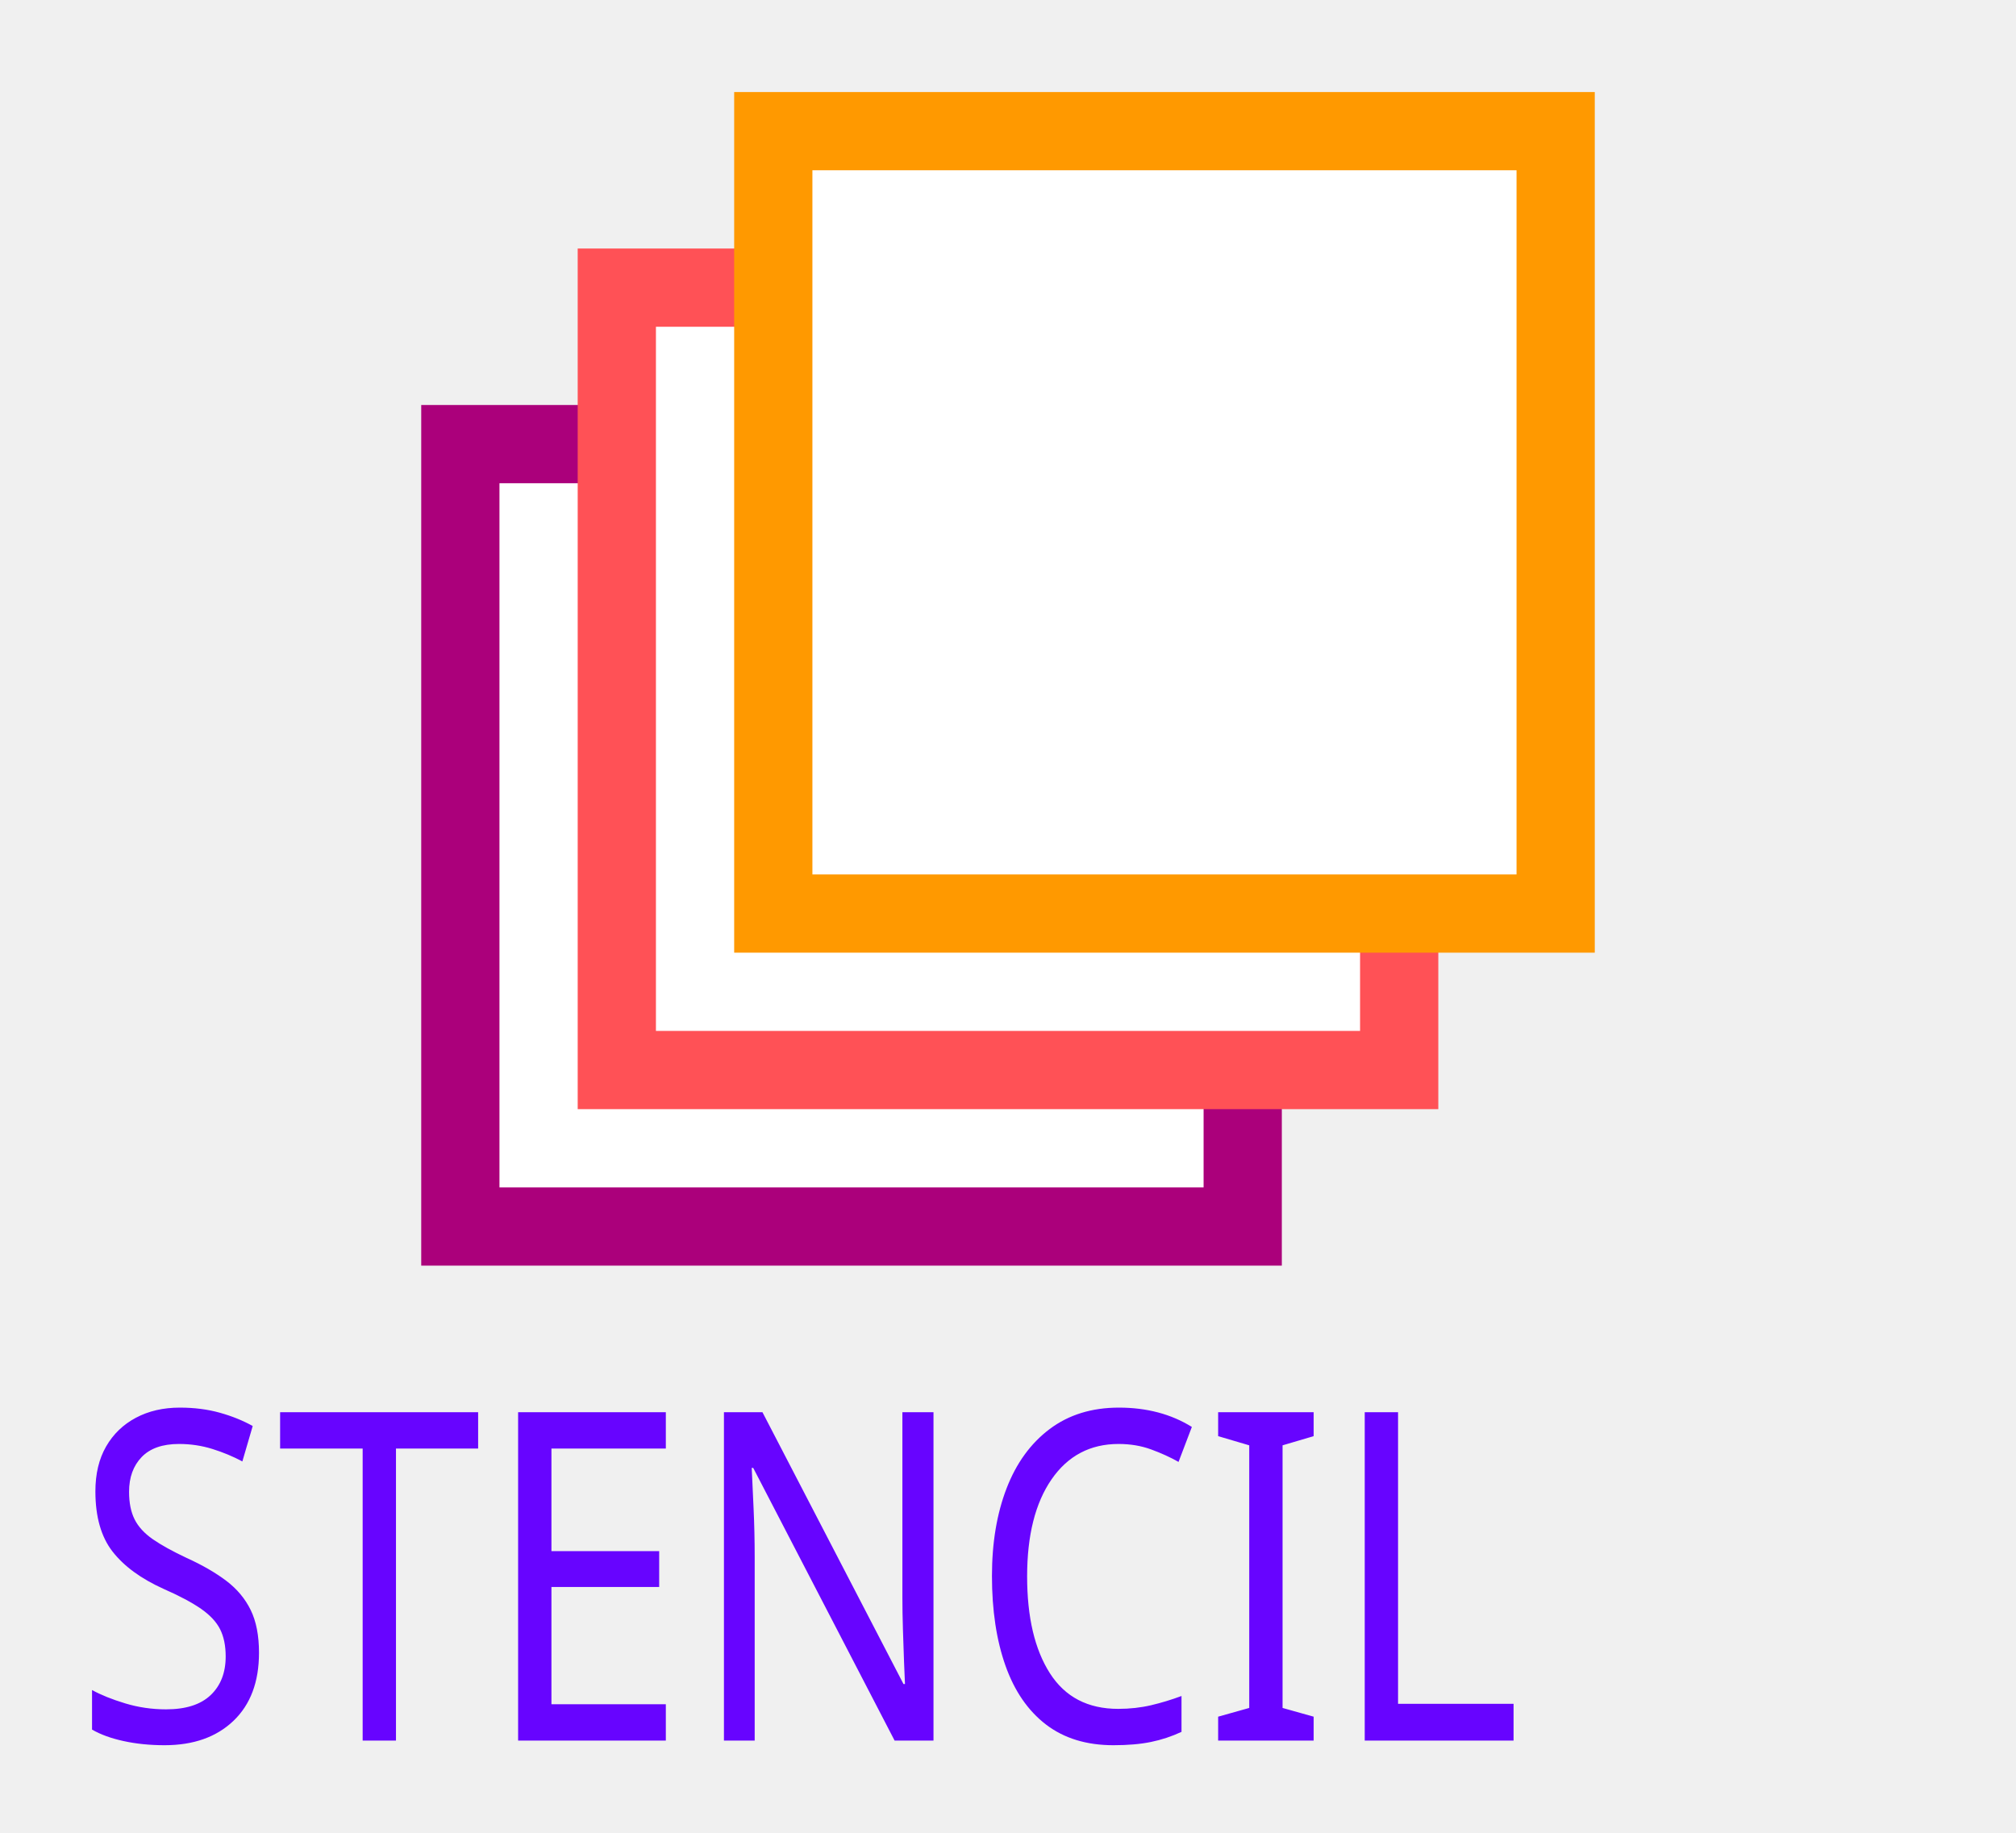
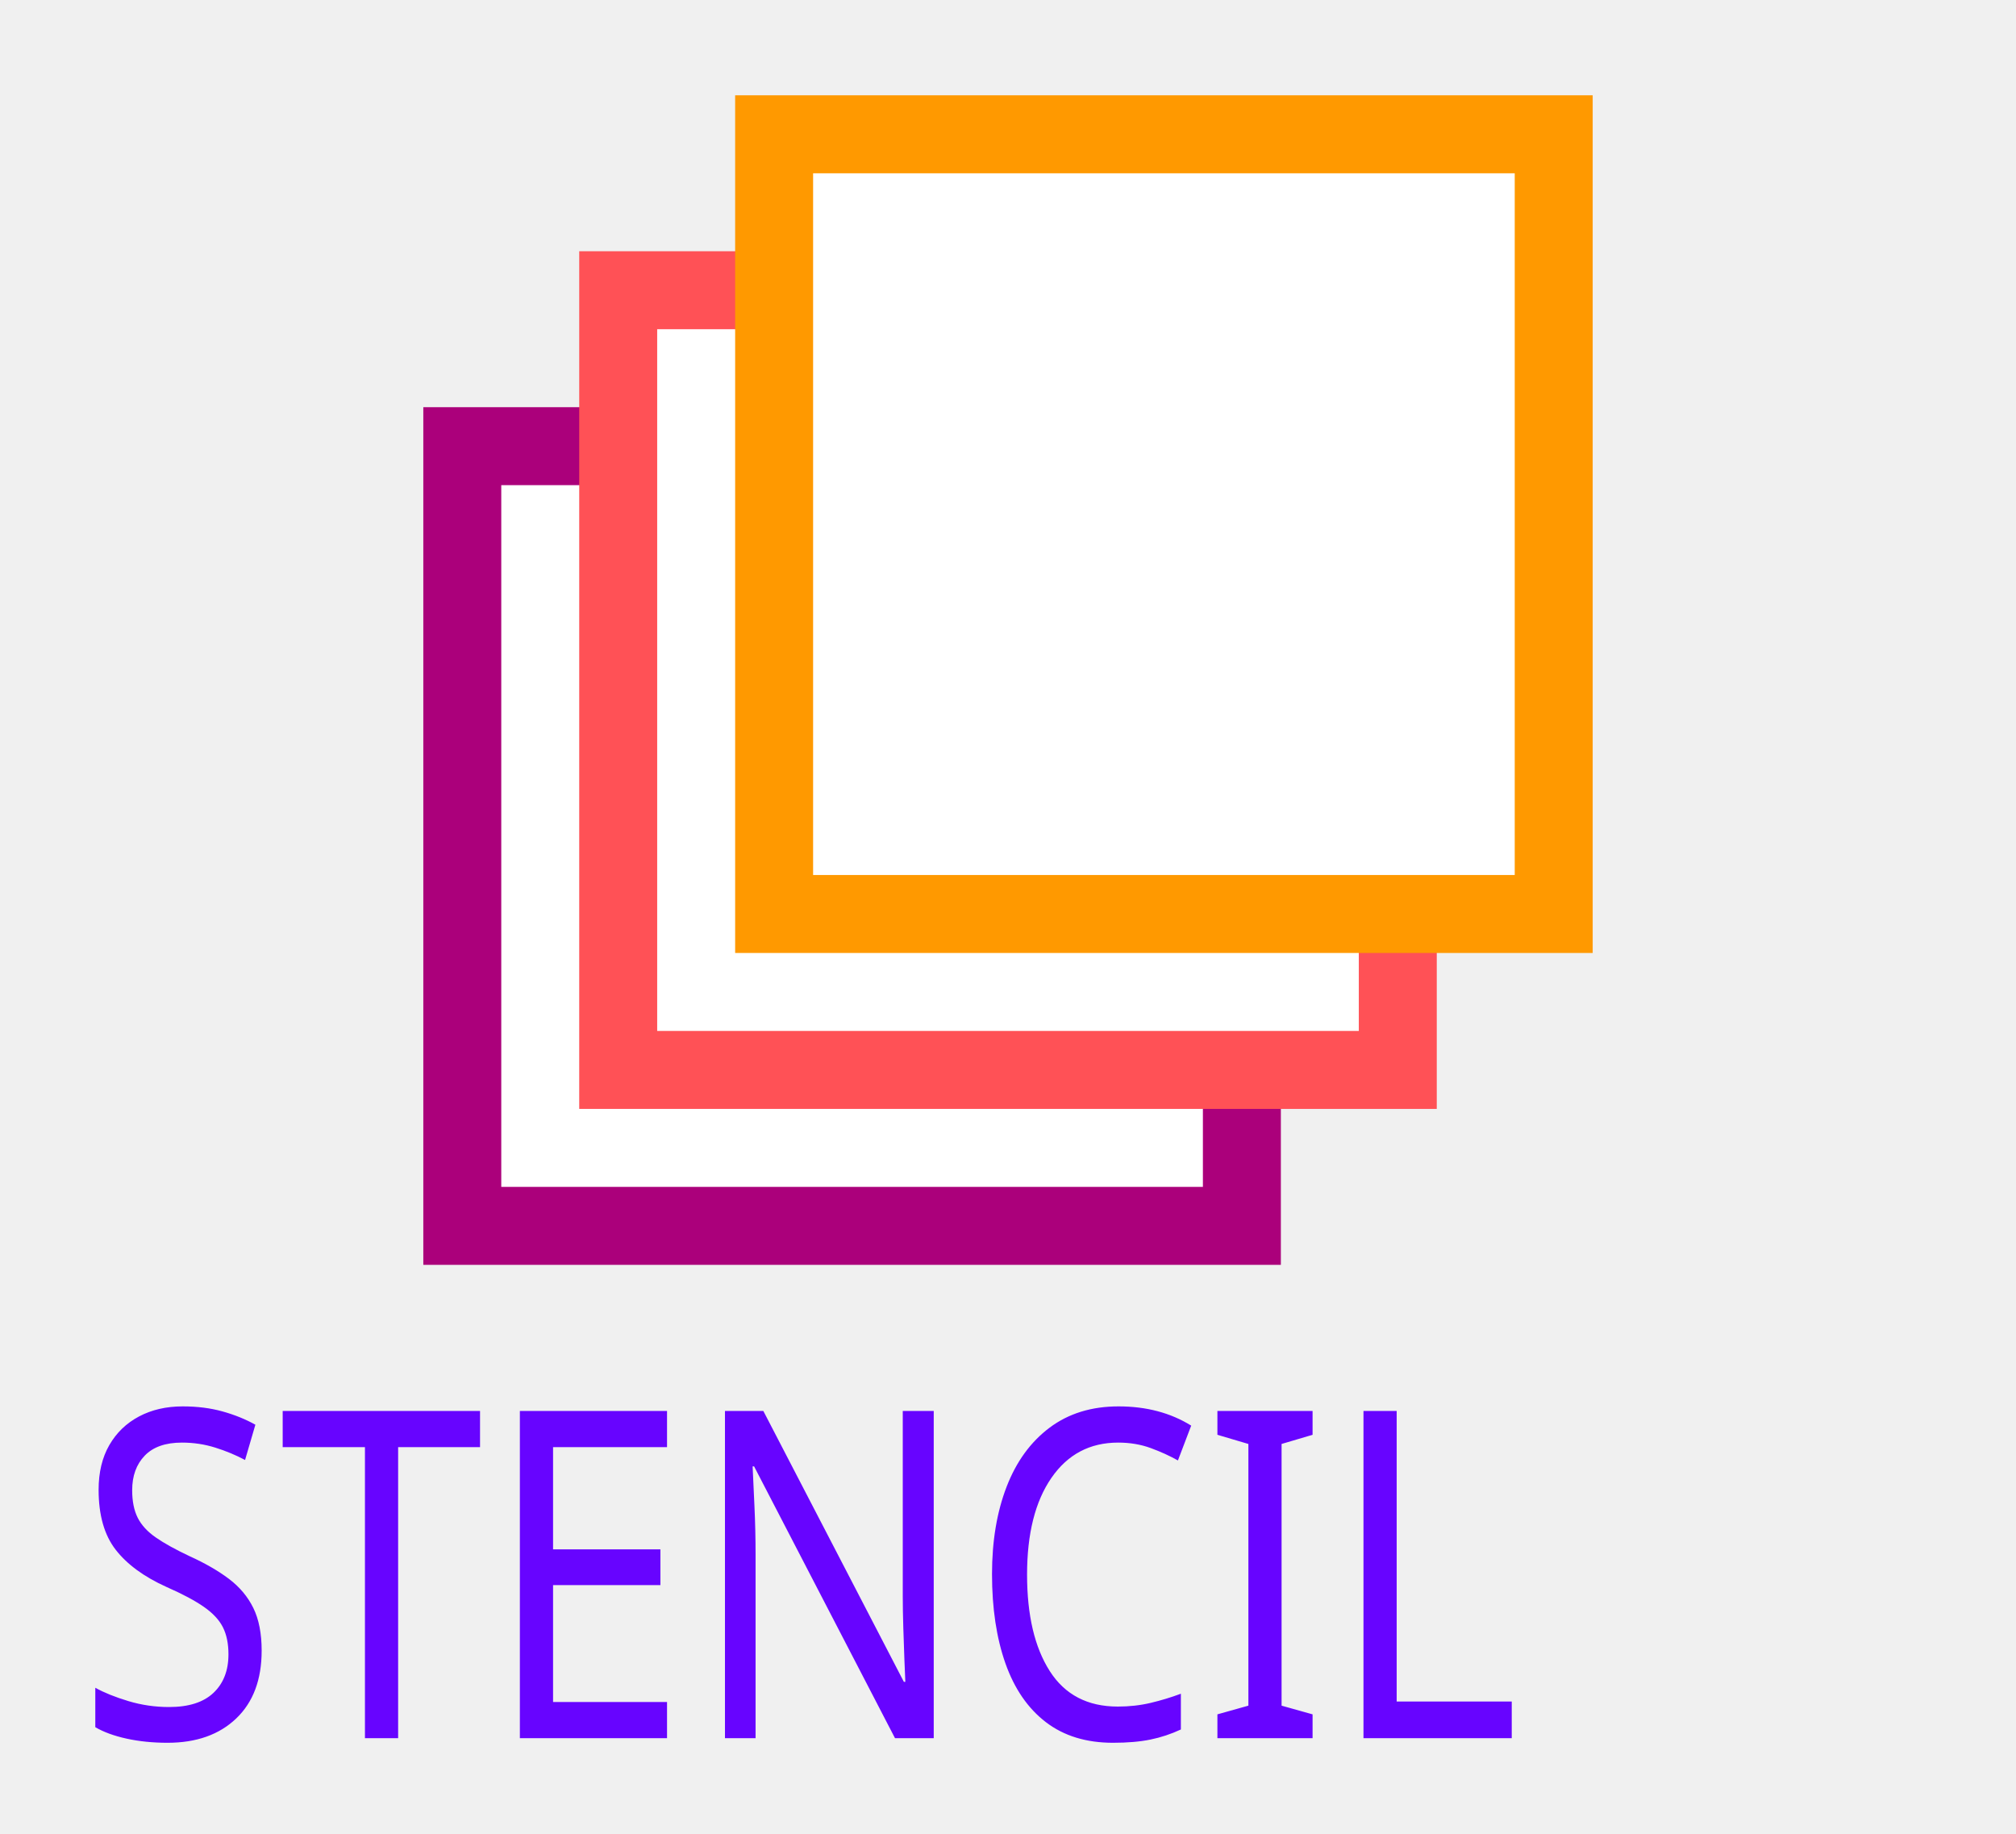
- <svg xmlns="http://www.w3.org/2000/svg" id="svg2" version="1.1" xml:space="preserve" width="876.113" height="796.412" viewBox="0 0 876.113 796.411">
+ <svg xmlns="http://www.w3.org/2000/svg" id="svg2" version="1.1" xml:space="preserve" width="1692.418" height="1539.003" viewBox="0 0 1692.418 1539.003">
  <defs id="defs6" />
-   <g id="layer1" style="display:inline" transform="translate(-820.6593,-284.5248)">
-     <text transform="scale(0.8971922,1.114588)" style="font-variant:normal;font-weight:normal;font-stretch:normal;font-size:10.086px;line-height:0%;font-family:Times;-inkscape-font-specification:Times-Roman;writing-mode:lr-tb;display:inline;fill:#6704ff;fill-opacity:1;fill-rule:nonzero;stroke:none;stroke-width:0.841" id="text24" x="950.136" y="933.92">
-       <tspan x="950.136" id="tspan28" y="933.92" style="font-style:normal;font-variant:normal;font-weight:normal;font-stretch:normal;font-size:179.309px;line-height:1.25;font-family:Orbitron;-inkscape-font-specification:Orbitron;fill:#6704ff;fill-opacity:1;stroke-width:0.841">STENCIL</tspan>
+   <g id="layer1" style="display:inline" transform="translate(-412.5067,86.77086)">
+     <text transform="scale(0.8971922,1.114588)" style="font-variant:normal;font-weight:normal;font-stretch:normal;font-size:19.415px;line-height:0%;font-family:Times;-inkscape-font-specification:Times-Roman;writing-mode:lr-tb;display:inline;fill:#6704ff;fill-opacity:1;fill-rule:nonzero;stroke:none;stroke-width:1.618" id="text24" x="531.34" y="1231.156">
+       <tspan x="531.34" id="tspan28" y="1231.156" style="font-style:normal;font-variant:normal;font-weight:normal;font-stretch:normal;font-size:345.147px;line-height:1.25;font-family:Orbitron;-inkscape-font-specification:Orbitron;fill:#6704ff;fill-opacity:1;stroke-width:1.618">STENCIL</tspan>
    </text>
-     <g id="g869" transform="matrix(1.133333,0,0,1.133333,1298.882,-417.27)">
+     <g id="g869" transform="matrix(2.181525,0,0,2.181525,1336.031,-1434.633)">
      <rect y="774.525" x="-260.441" height="330" width="330" id="rect853" style="fill:#ab007b;fill-opacity:1" />
      <rect y="804.525" x="-230.441" height="270" width="270" id="rect861" style="fill:#ffffff;fill-opacity:1" />
      <rect y="714.525" x="-200.441" height="330" width="330" id="rect851" style="fill:#ff5156;fill-opacity:1" />
      <rect y="744.525" x="-170.441" height="270" width="270" id="rect859" style="fill:#ffffff;fill-opacity:1" />
      <rect y="654.525" x="-140.441" height="330" width="330" id="rect849" style="fill:#ff9900;fill-opacity:1" />
      <rect y="684.525" x="-110.441" height="270" width="270" id="rect857" style="fill:#ffffff;fill-opacity:1" />
    </g>
  </g>
</svg>
